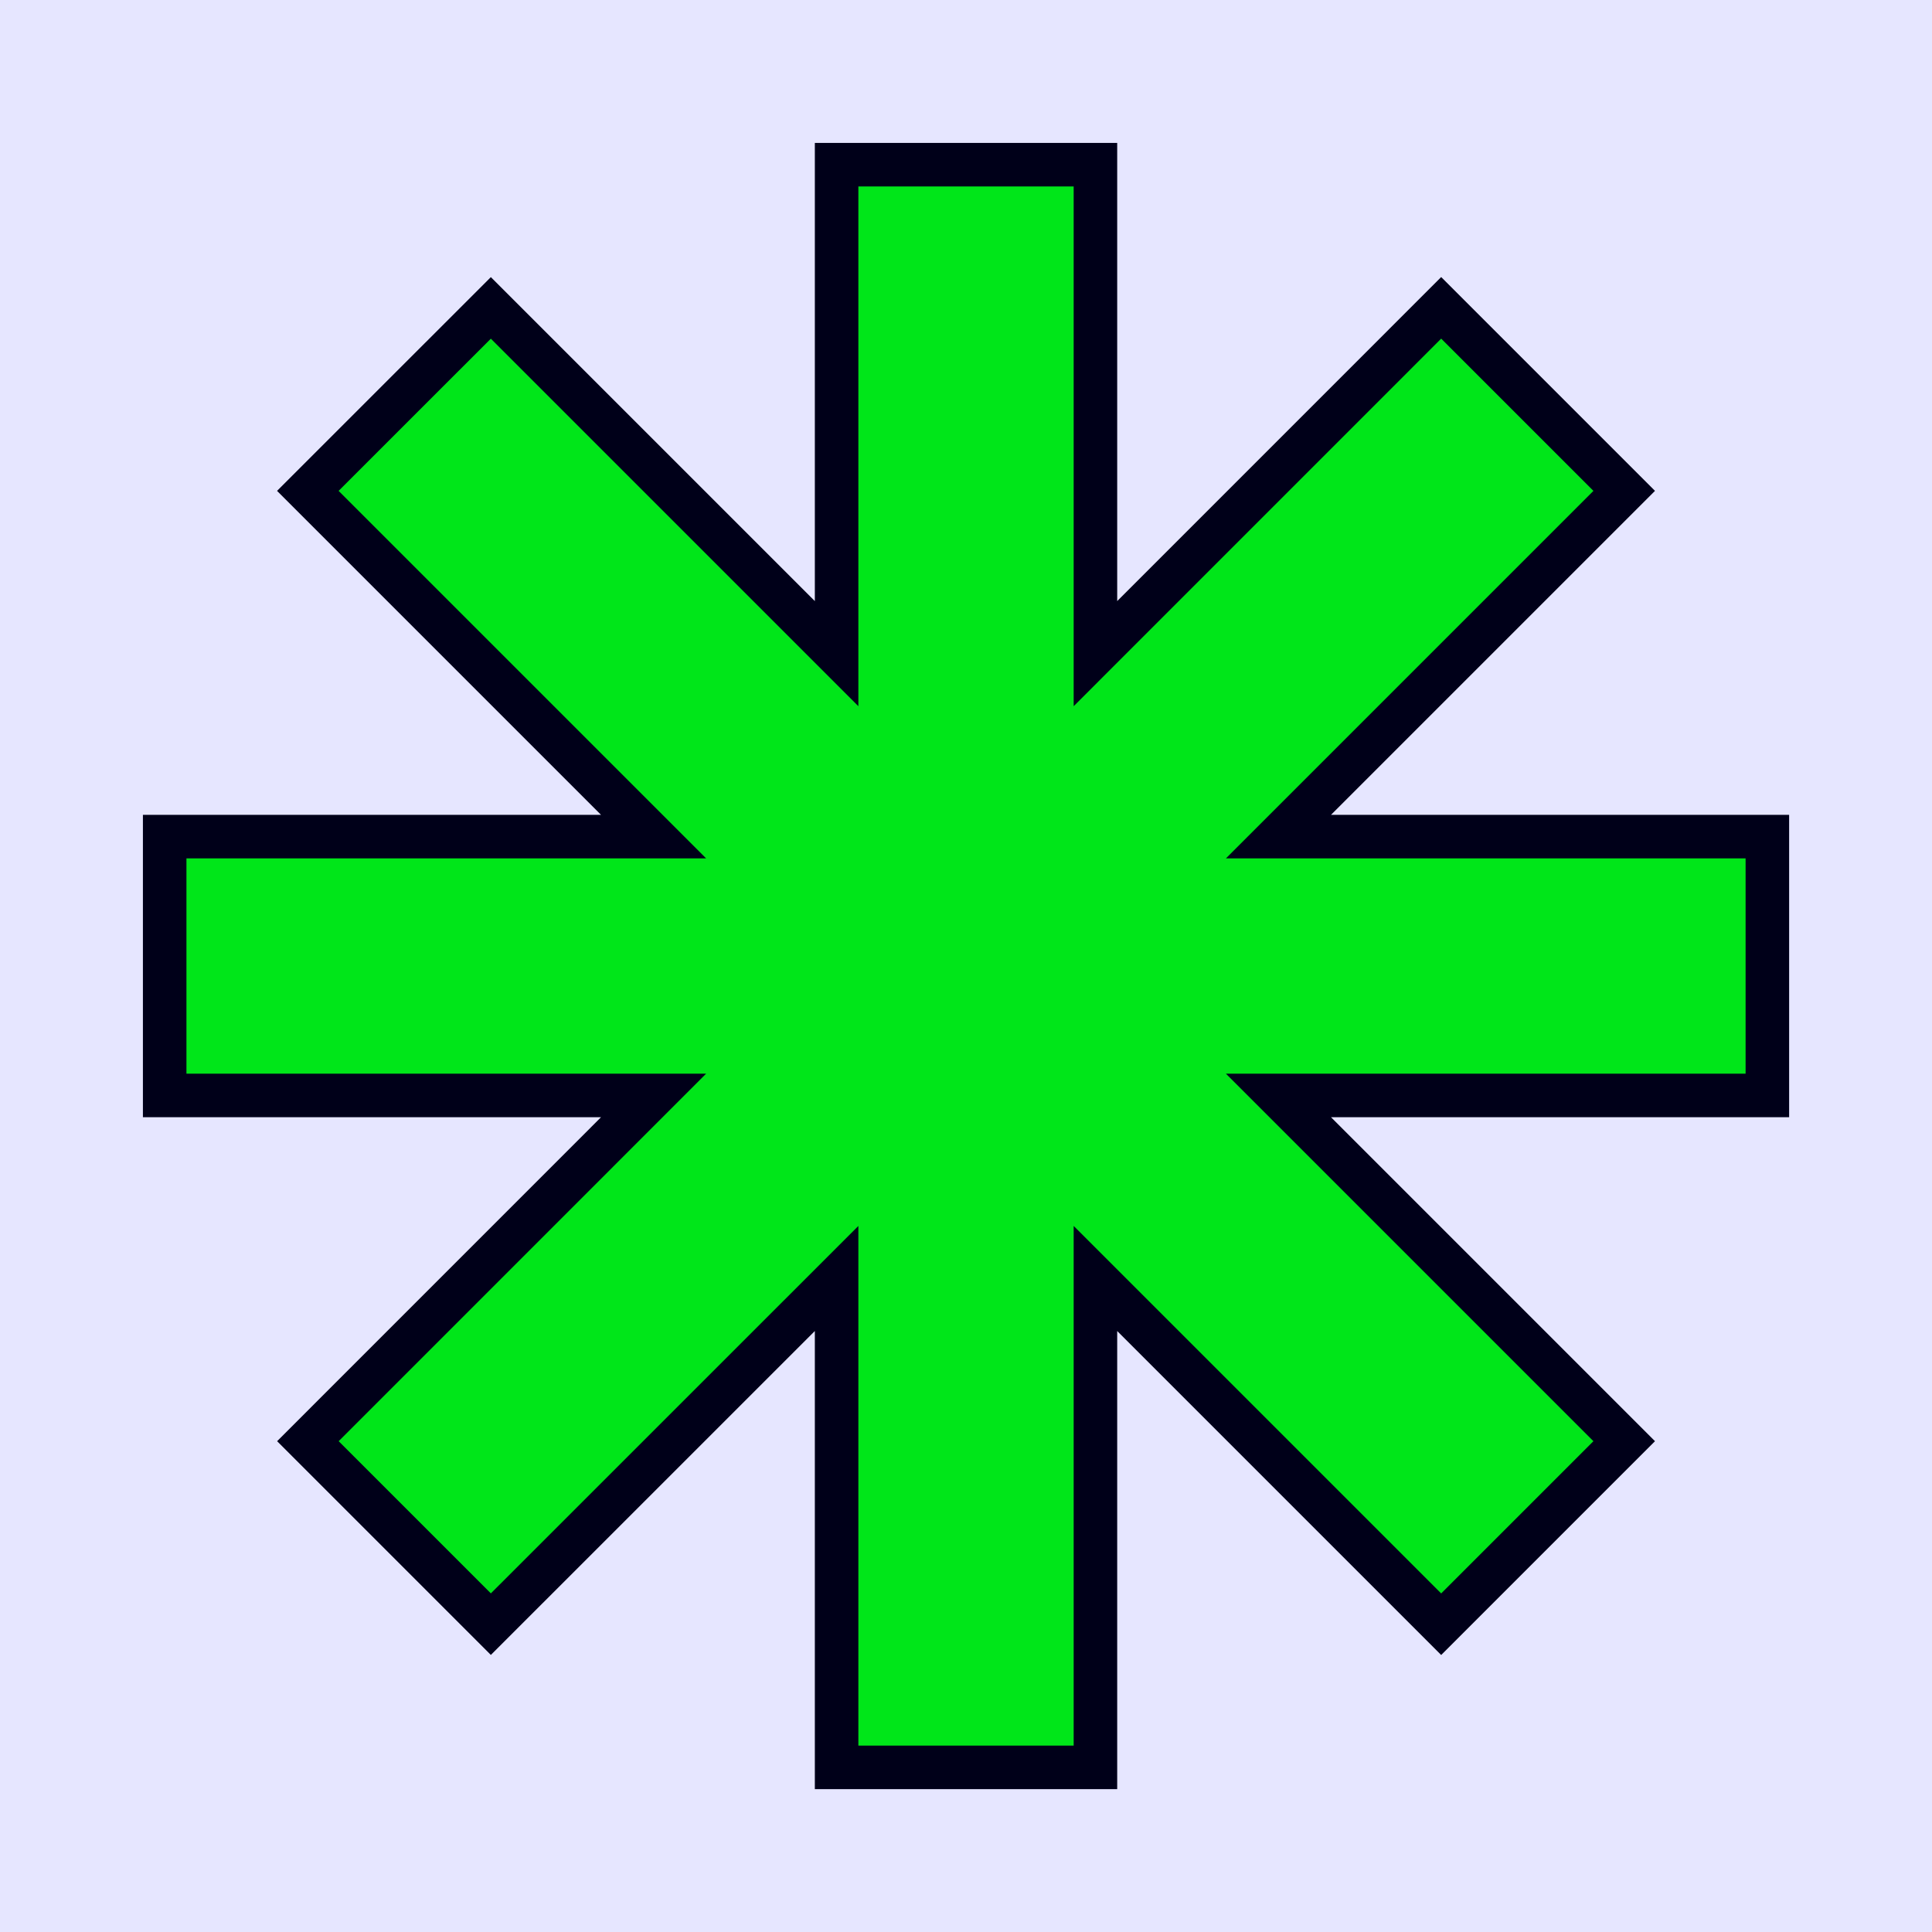
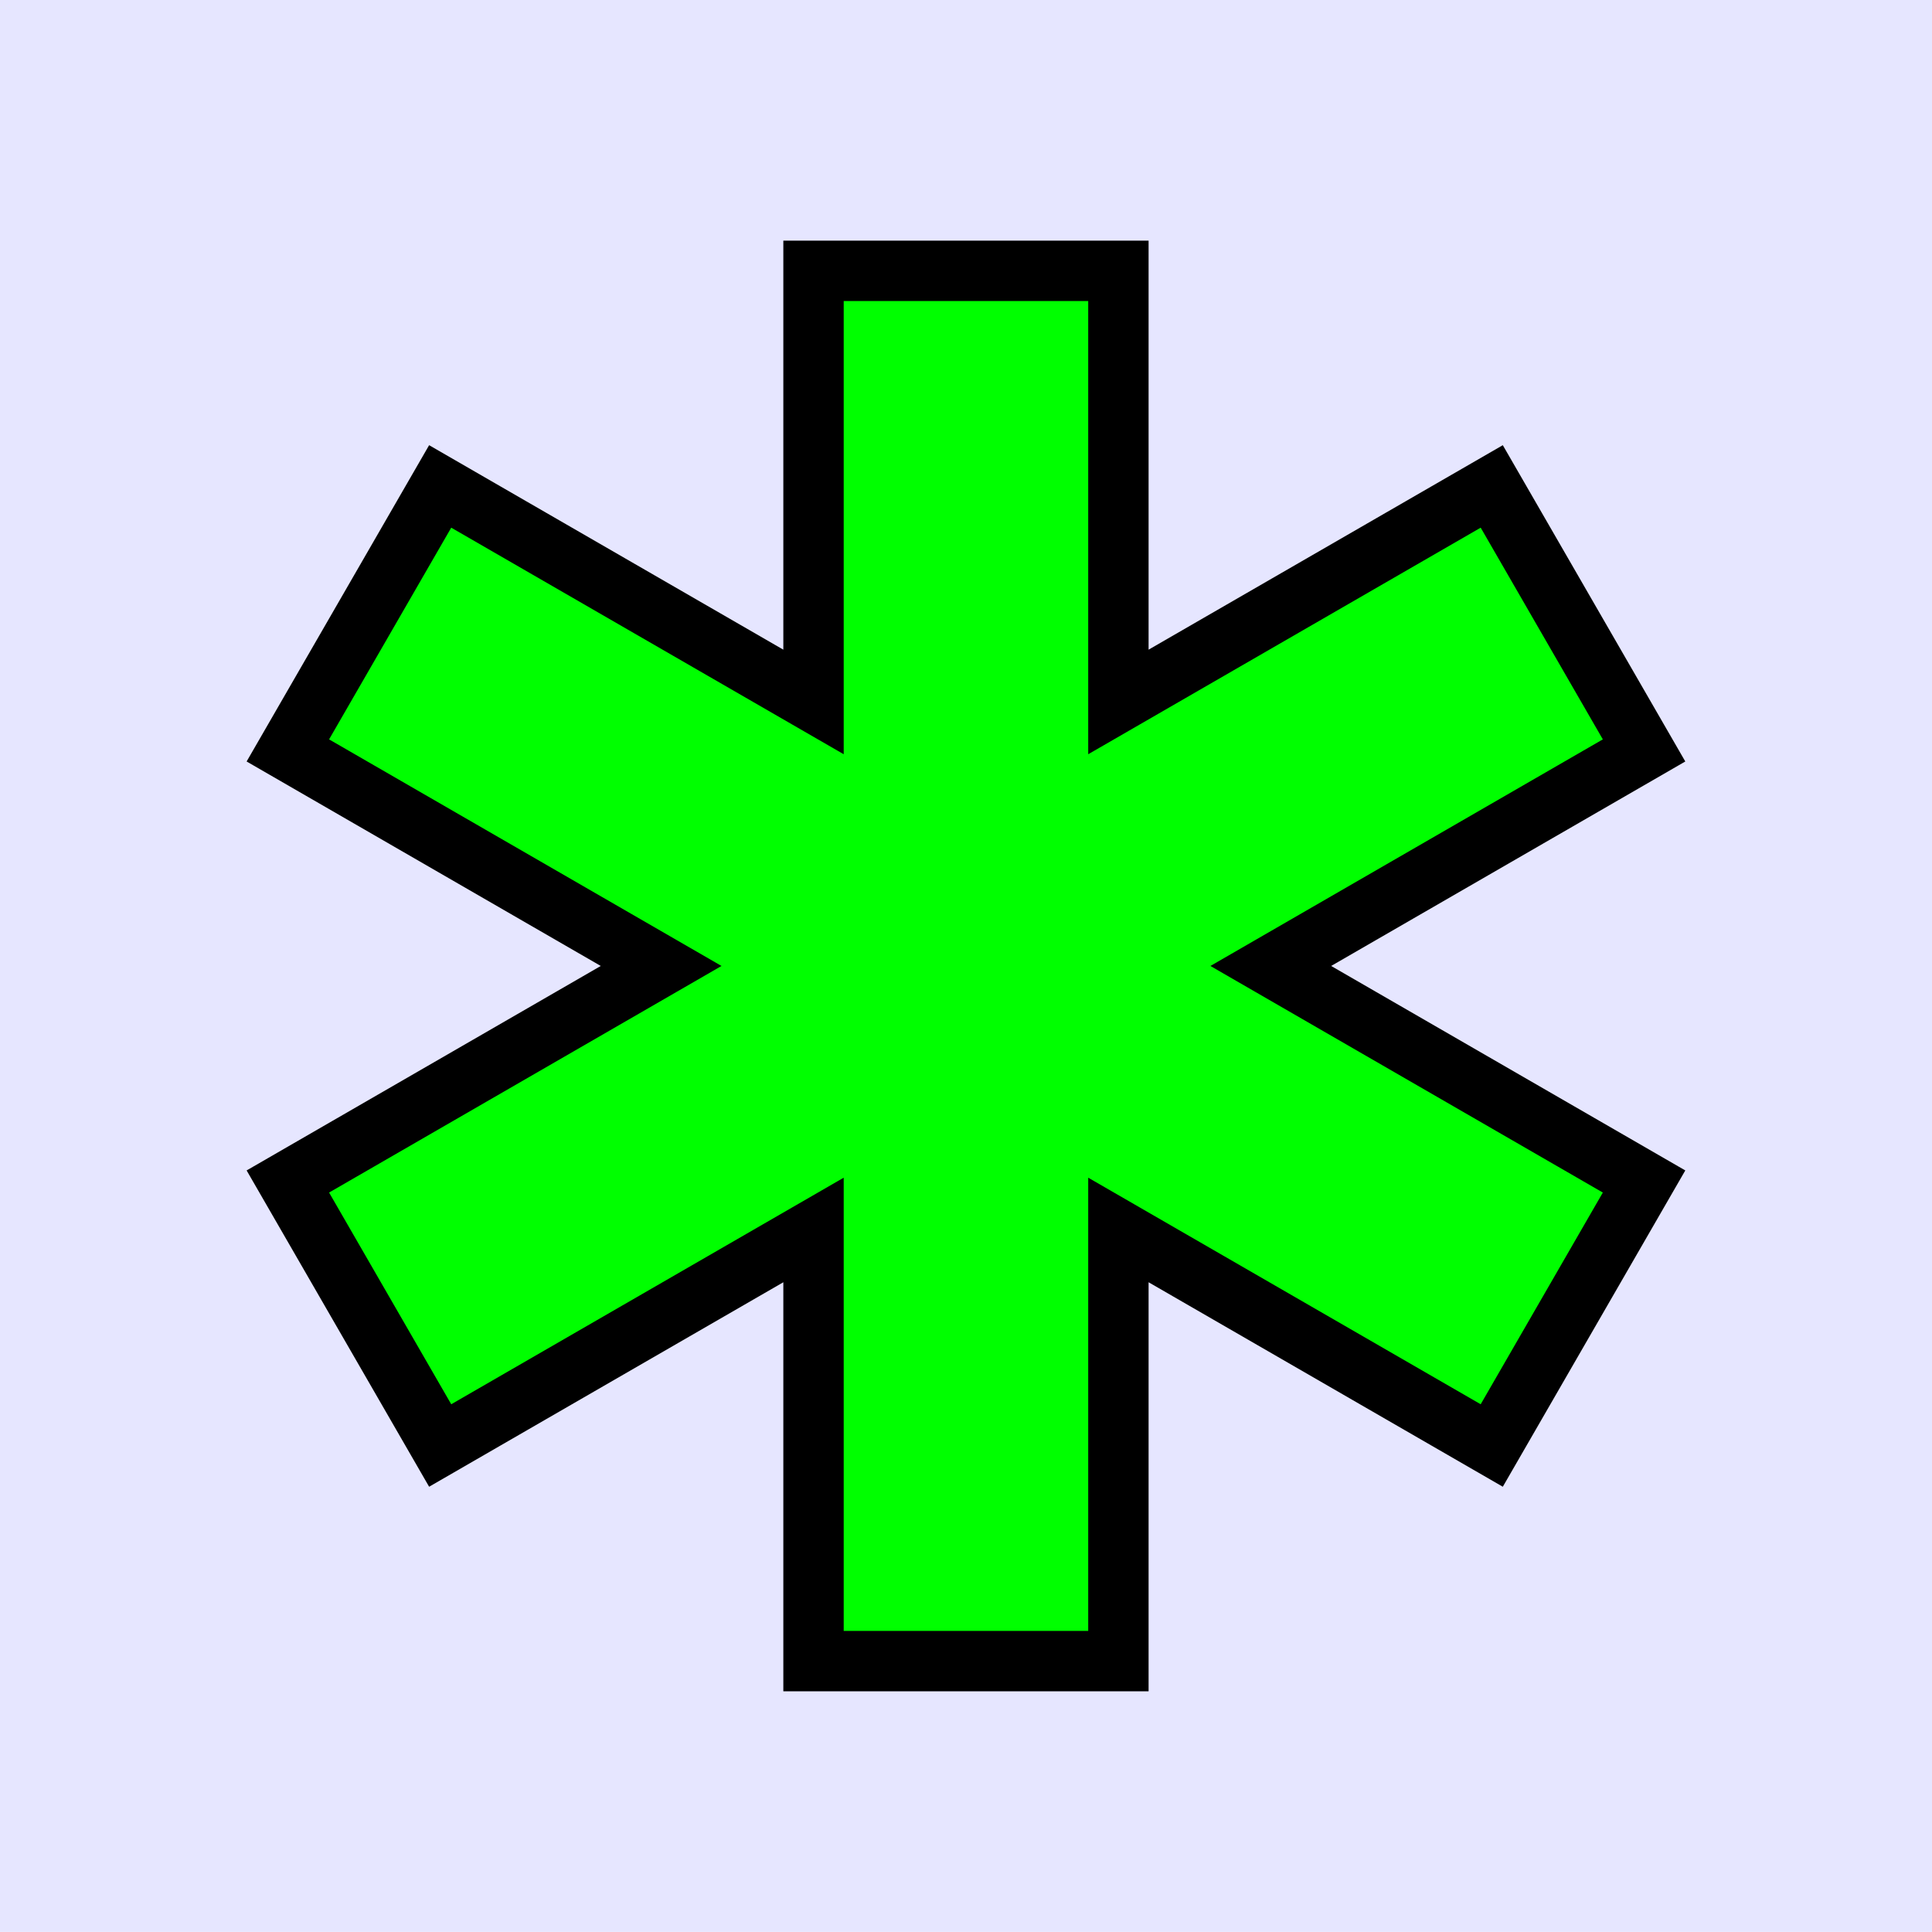
- <svg xmlns="http://www.w3.org/2000/svg" width="64" height="64" viewBox="0 0 16.933 16.933" version="1.1" id="svg8">
+ <svg xmlns="http://www.w3.org/2000/svg" width="32" height="32" viewBox="0 0 8.467 8.467" version="1.1" id="svg8">
  <defs id="defs2" />
-   <g id="layer1" transform="translate(0,-280.0666)">
-     <g id="g4627" transform="matrix(1.05214,0,0,1.030099,-0.7882288,-8.917607)">
-       <g id="g817">
-         <path id="rect4759" transform="matrix(0.2514717,0,0,0.2568524,0.7491675,280.5403)" d="M 27.713 5.455 L 27.713 21.652 L 16.26 10.199 L 10.197 16.26 L 21.65 27.713 L 5.455 27.713 L 5.455 36.287 L 21.65 36.287 L 10.199 47.74 L 16.26 53.801 L 27.713 42.35 L 27.713 58.545 L 36.287 58.545 L 36.287 42.35 L 47.74 53.803 L 53.803 47.74 L 42.35 36.287 L 58.545 36.287 L 58.545 27.713 L 42.35 27.713 L 53.803 16.26 L 47.74 10.197 L 36.287 21.652 L 36.287 5.455 L 27.713 5.455 z " style="fill:#00ff00;fill-opacity:1;stroke:#000000;stroke-width:1.442;stroke-miterlimit:4;stroke-dasharray:none;stroke-opacity:1" />
-         <rect y="280.54" x="0.749" height="16.439" width="16.094" id="rect4543" style="fill:#0000ff;fill-opacity:0.101;stroke:none;stroke-width:2.033;stroke-miterlimit:4;stroke-dasharray:none;stroke-opacity:1" />
-       </g>
-     </g>
+   <g id="layer1" transform="translate(0,-288.5333)">
+     <rect style="fill:#0000ff;fill-opacity:0.101;stroke:none;stroke-width:1.058;stroke-miterlimit:4;stroke-dasharray:none;stroke-opacity:1" id="rect4543" width="8.467" height="8.467" x="-5.2041704e-016" y="288.533" />
+     <path style="fill:#00ff00;fill-opacity:1;stroke:#000000;stroke-width:1;stroke-linecap:round;stroke-miterlimit:4;stroke-dasharray:none;stroke-opacity:1" d="M 13.475 4.486 L 13.475 11.627 L 7.291 8.057 L 4.768 12.43 L 10.951 16 L 4.768 19.57 L 7.291 23.943 L 13.475 20.373 L 13.475 27.514 L 18.525 27.514 L 18.525 20.373 L 24.709 23.943 L 27.232 19.57 L 21.049 16 L 27.232 12.43 L 24.709 8.057 L 18.525 11.627 L 18.525 4.486 L 13.475 4.486 z " transform="matrix(0.2645833,0,0,0.2645833,0,288.5333)" id="rect4544-9" />
  </g>
</svg>
